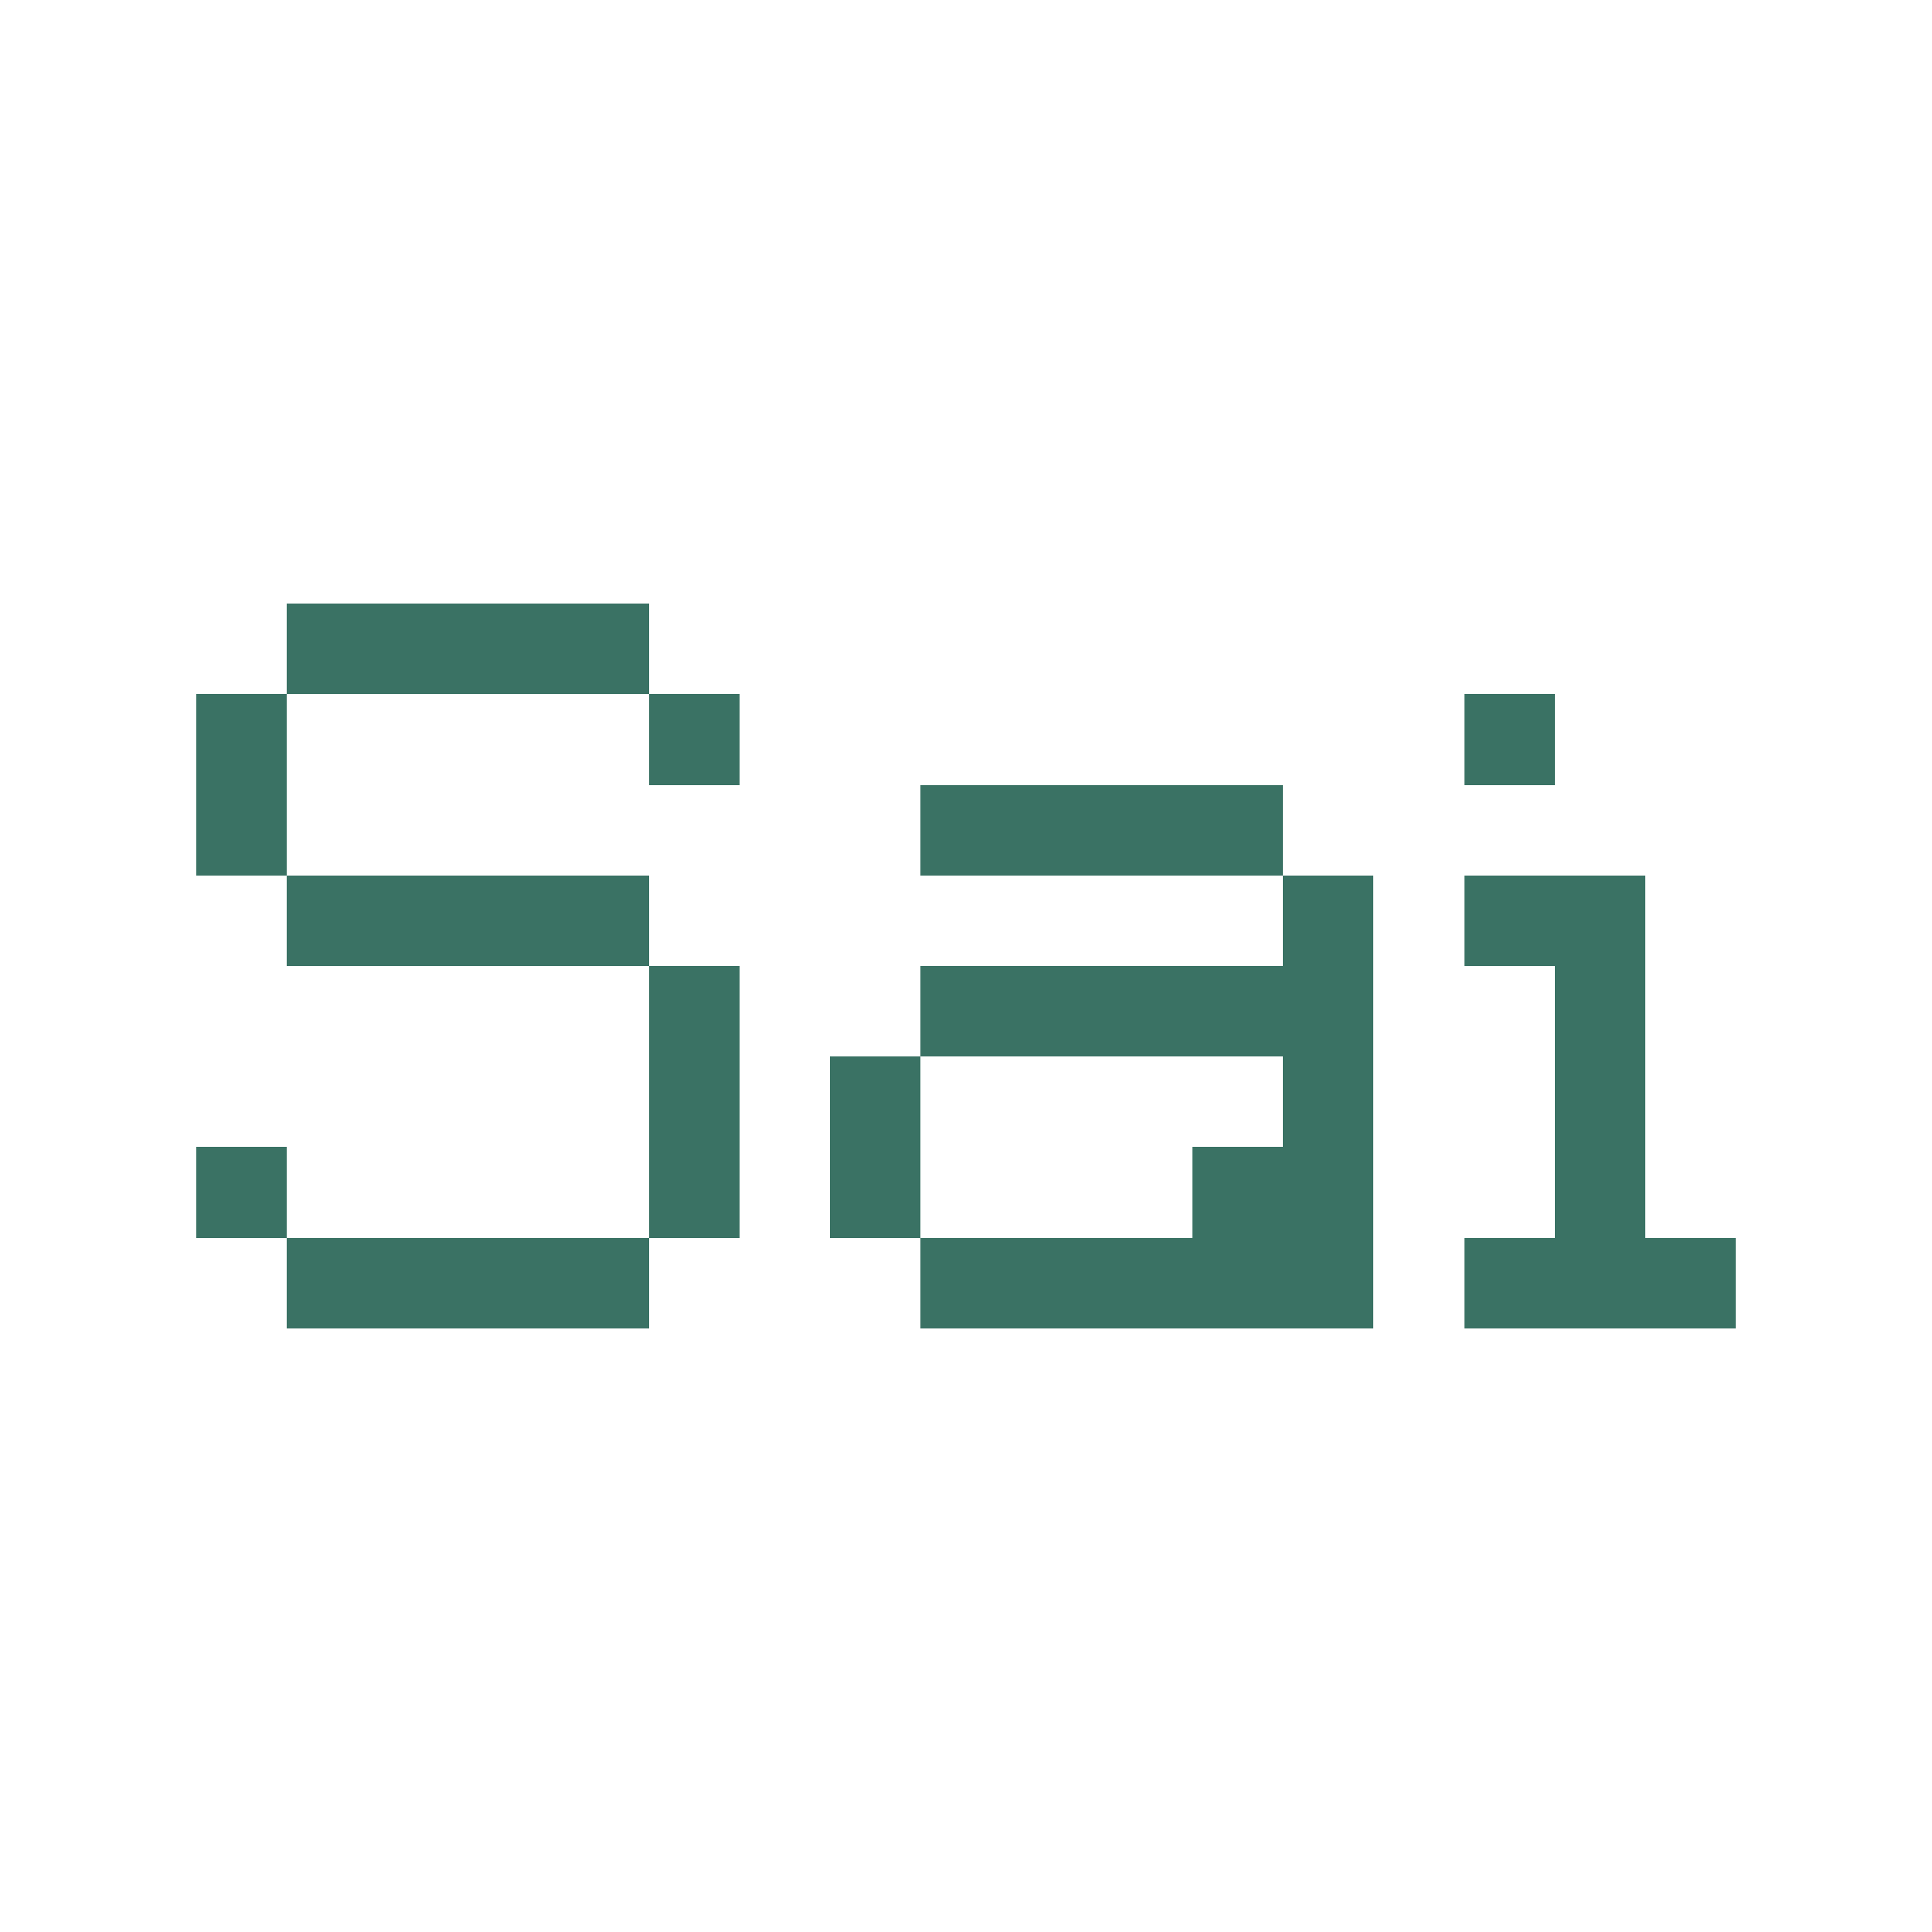
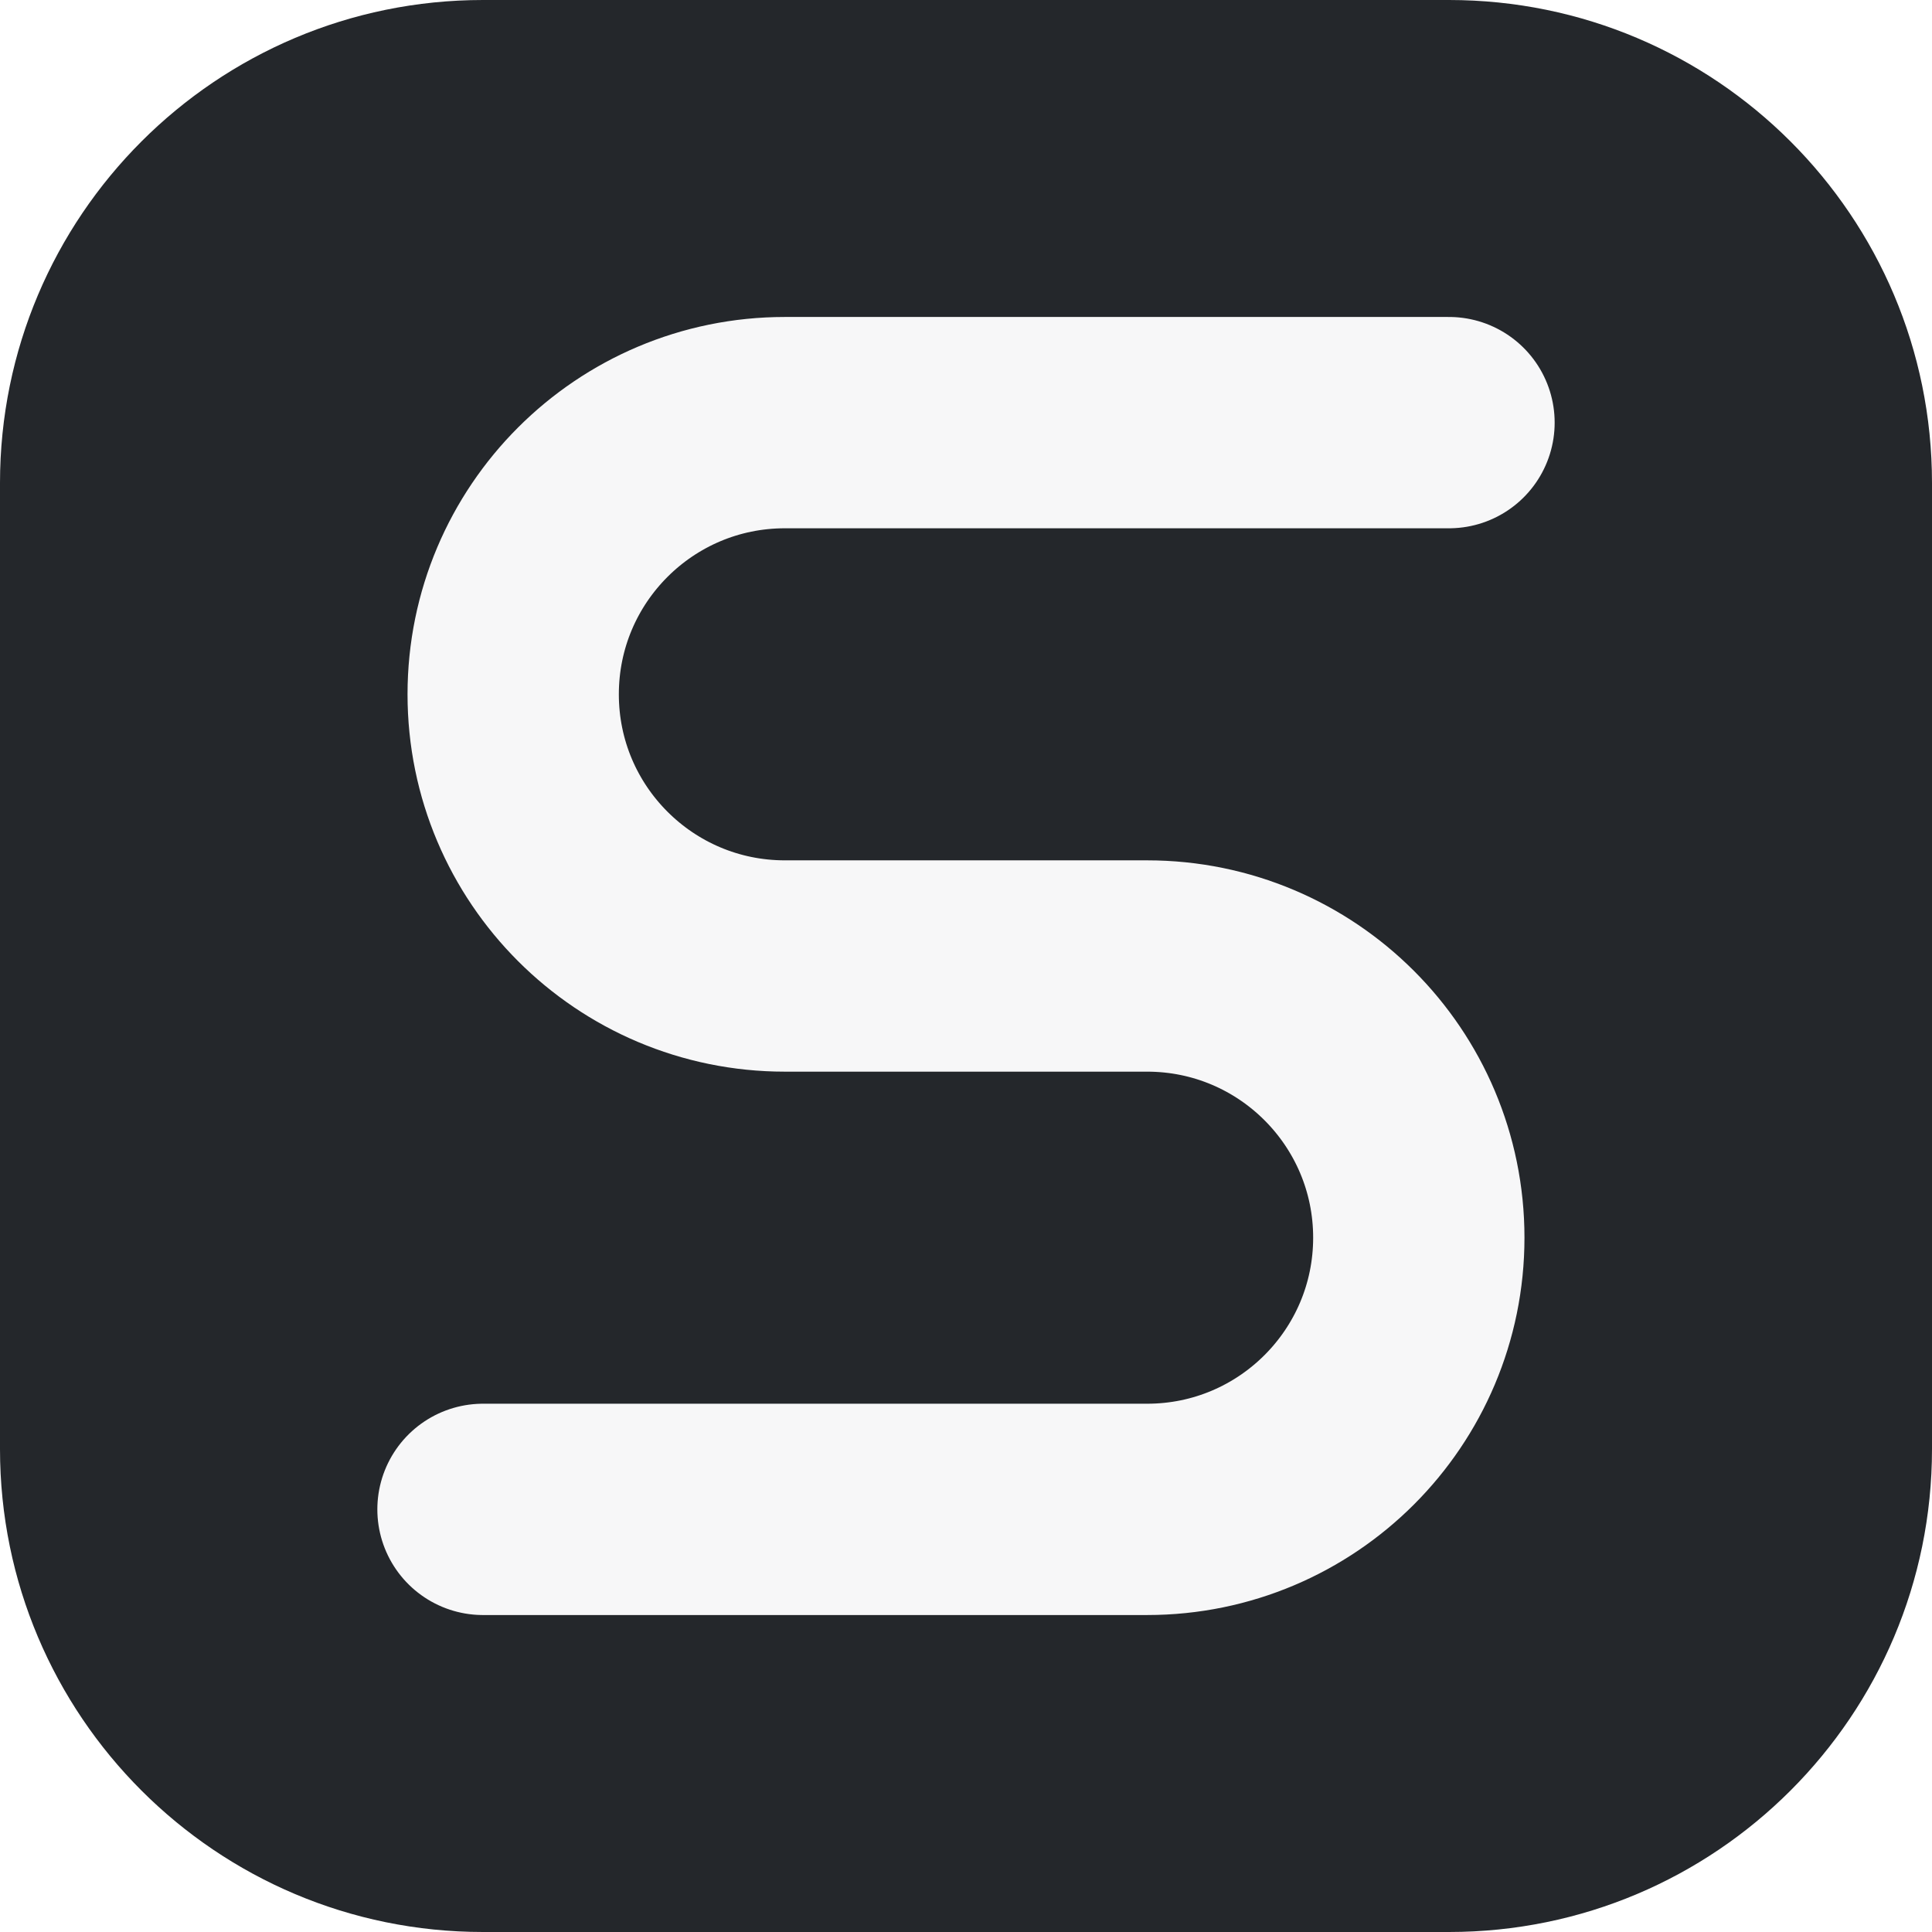
- <svg xmlns="http://www.w3.org/2000/svg" viewBox="0 0 32 32" shape-rendering="crispEdges">
-   <g fill="#3a7264">
-     <rect x="3.25" y="11.5" width="1.5" height="1.5" />
-     <rect x="4.75" y="10" width="1.5" height="1.5" />
-     <rect x="6.25" y="10" width="1.5" height="1.5" />
-     <rect x="7.75" y="10" width="1.5" height="1.5" />
-     <rect x="9.25" y="10" width="1.5" height="1.5" />
-     <rect x="10.75" y="11.5" width="1.5" height="1.5" />
-     <rect x="24.25" y="11.5" width="1.5" height="1.5" />
-     <rect x="3.25" y="13" width="1.5" height="1.5" />
-     <rect x="4.75" y="14.5" width="1.5" height="1.5" />
-     <rect x="6.25" y="14.5" width="1.5" height="1.5" />
-     <rect x="7.75" y="14.5" width="1.5" height="1.5" />
-     <rect x="9.25" y="14.5" width="1.5" height="1.5" />
-     <rect x="15.25" y="13" width="1.5" height="1.5" />
-     <rect x="16.75" y="13" width="1.5" height="1.5" />
-     <rect x="18.25" y="13" width="1.5" height="1.5" />
-     <rect x="19.75" y="13" width="1.5" height="1.5" />
-     <rect x="21.25" y="14.5" width="1.5" height="1.5" />
-     <rect x="24.25" y="14.5" width="1.5" height="1.5" />
-     <rect x="25.75" y="14.5" width="1.5" height="1.5" />
-     <rect x="10.75" y="16" width="1.5" height="3" />
-     <rect x="13.75" y="17.5" width="1.5" height="1.5" />
-     <rect x="15.25" y="16" width="1.5" height="1.5" />
-     <rect x="16.75" y="16" width="1.5" height="1.5" />
-     <rect x="18.25" y="16" width="1.5" height="1.5" />
-     <rect x="19.75" y="16" width="1.5" height="1.5" />
-     <rect x="21.25" y="16" width="1.5" height="3" />
-     <rect x="25.75" y="16" width="1.5" height="3" />
-     <rect x="3.25" y="19" width="1.5" height="1.5" />
-     <rect x="4.75" y="20.5" width="1.5" height="1.5" />
-     <rect x="6.25" y="20.5" width="1.5" height="1.5" />
-     <rect x="7.75" y="20.5" width="1.5" height="1.5" />
-     <rect x="9.25" y="20.5" width="1.5" height="1.5" />
-     <rect x="10.75" y="19" width="1.5" height="1.5" />
-     <rect x="13.75" y="19" width="1.5" height="1.5" />
-     <rect x="15.25" y="20.5" width="1.5" height="1.5" />
-     <rect x="16.75" y="20.5" width="1.5" height="1.5" />
-     <rect x="18.25" y="20.5" width="1.5" height="1.5" />
-     <rect x="19.75" y="19" width="1.5" height="3" />
-     <rect x="21.25" y="19" width="1.5" height="3" />
-     <rect x="24.25" y="20.5" width="1.5" height="1.5" />
-     <rect x="25.75" y="19" width="1.5" height="3" />
-     <rect x="27.25" y="20.5" width="1.5" height="1.5" />
-   </g>
+ <svg xmlns="http://www.w3.org/2000/svg" viewBox="0 0 32 32">
+   <rect width="32" height="32" rx="8" fill="#24272b" />
+   <path d="M24 7H13a4.5 4.5 0 0 0 0 9h6a4.5 4.5 0 0 1 0 9H8" fill="none" stroke="#f7f7f8" stroke-width="3.5" stroke-linecap="round" stroke-linejoin="round" />
</svg>
